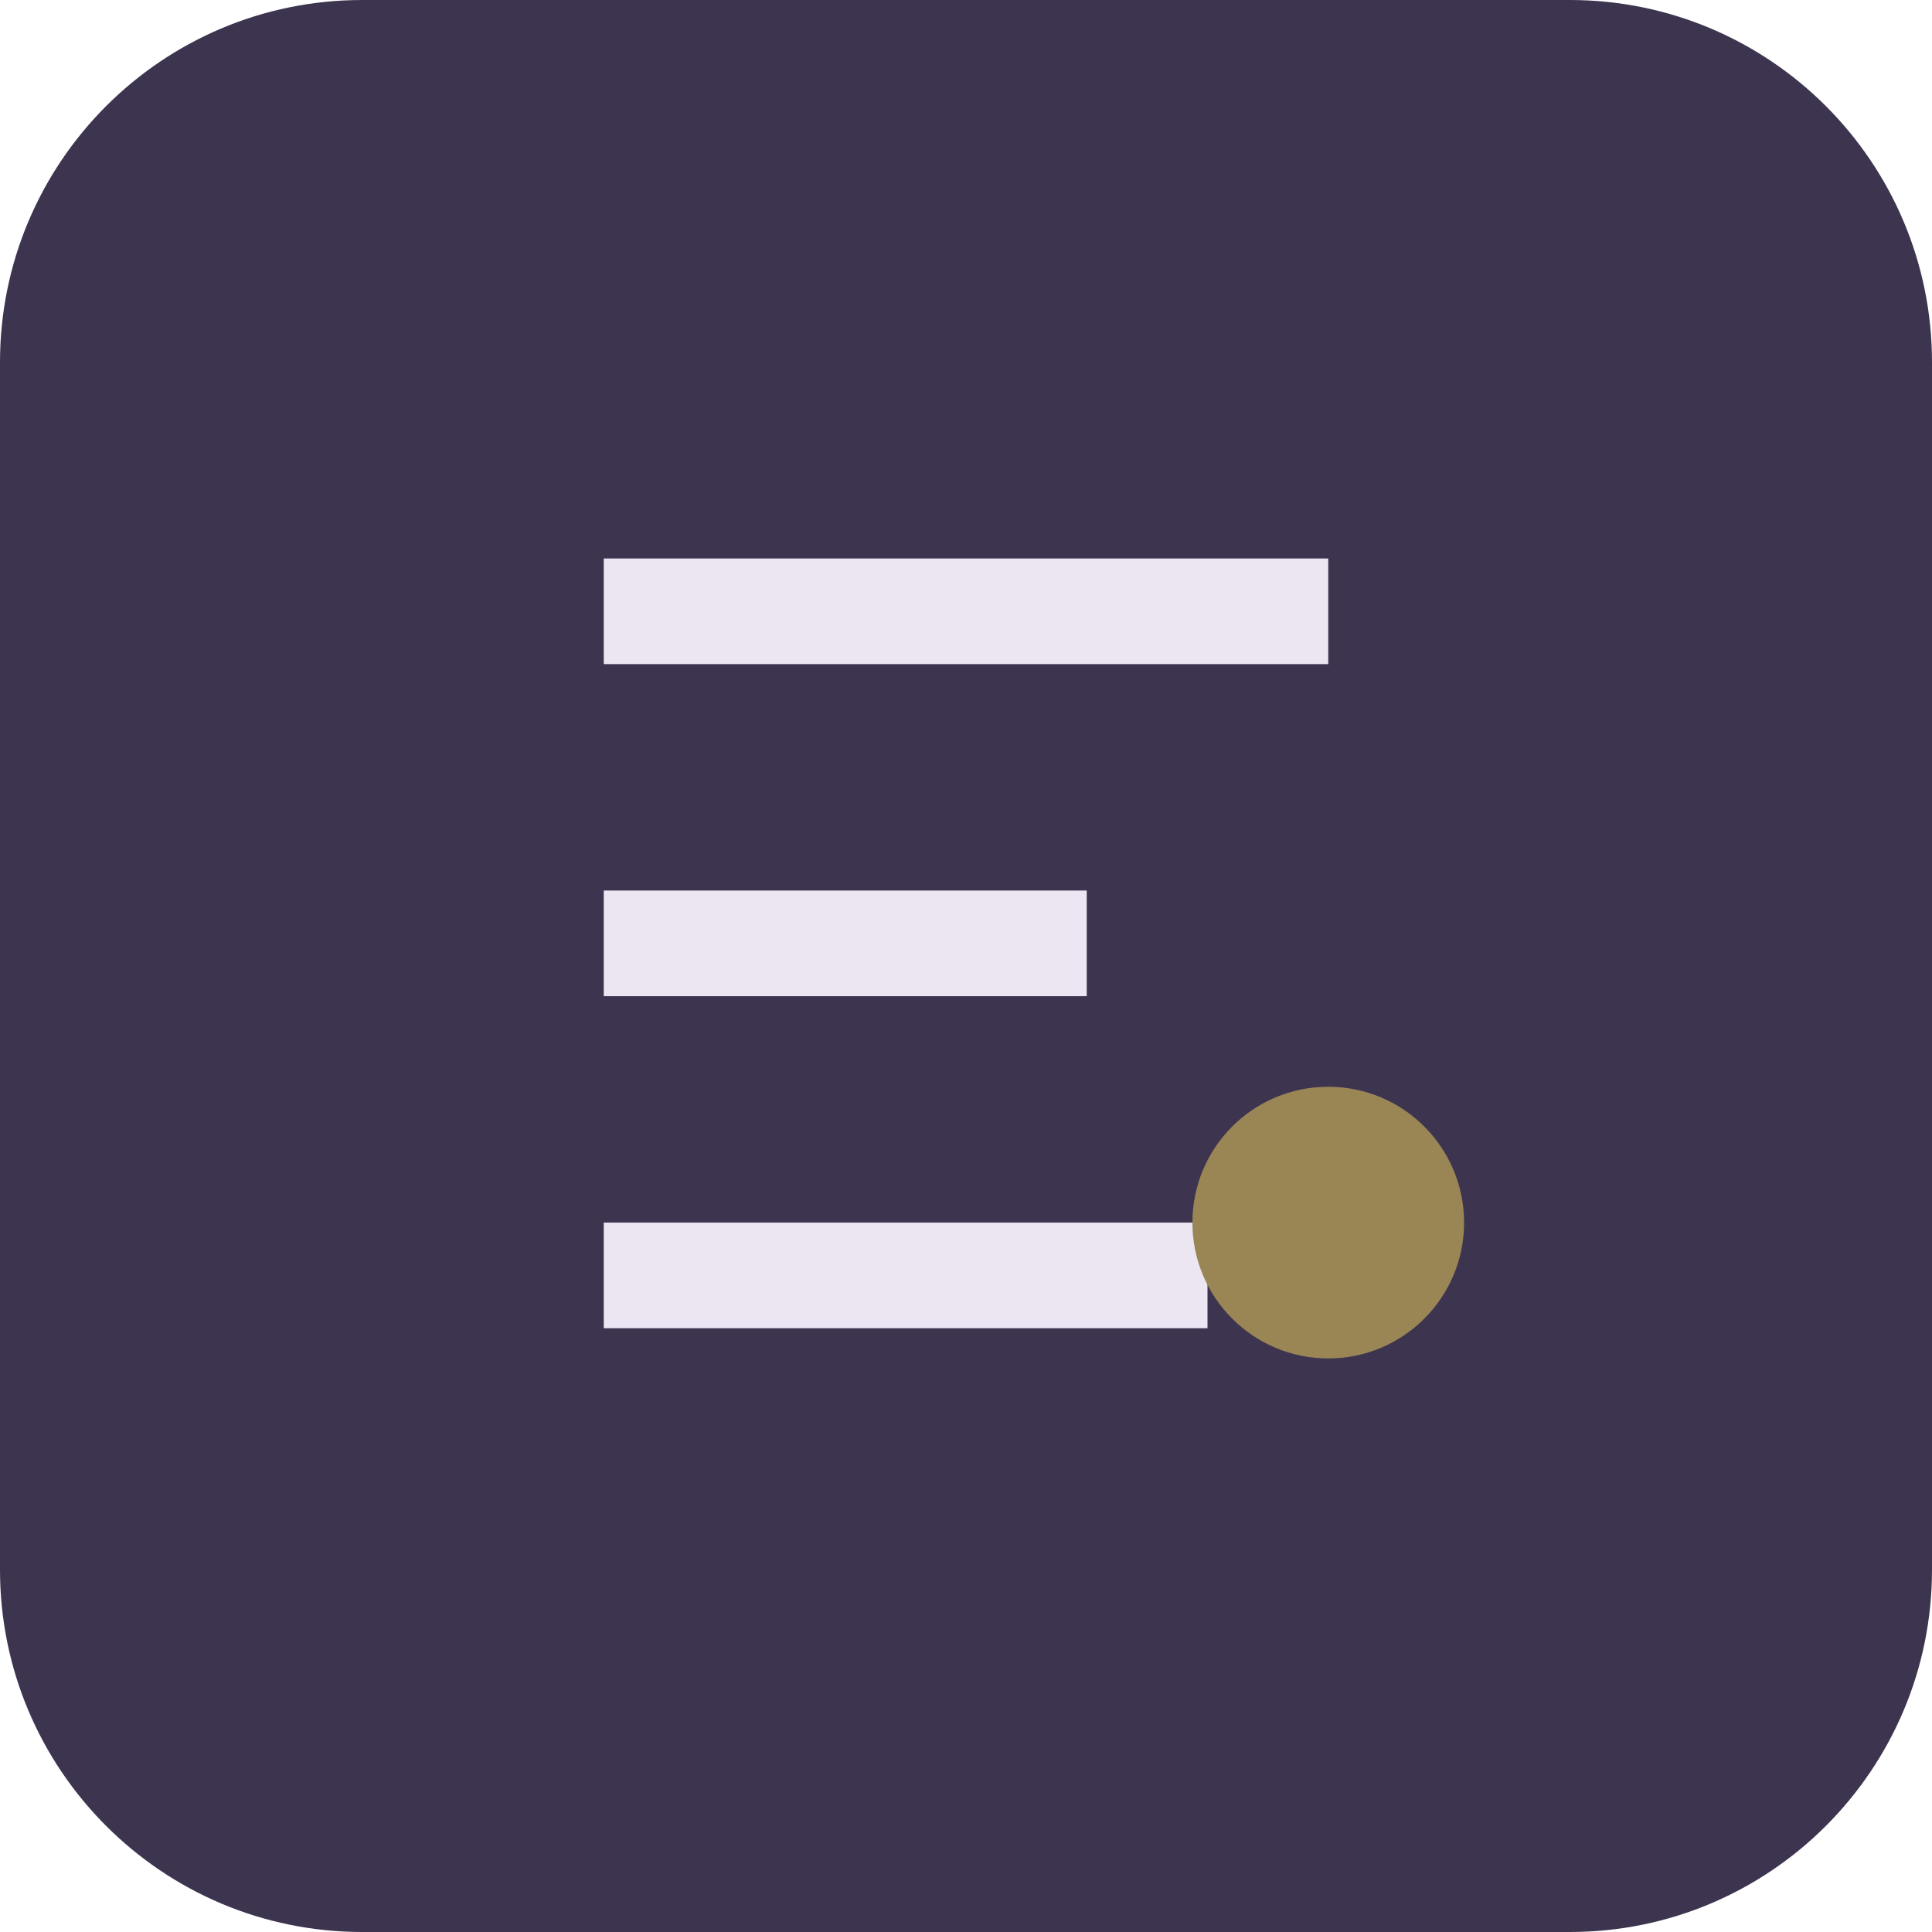
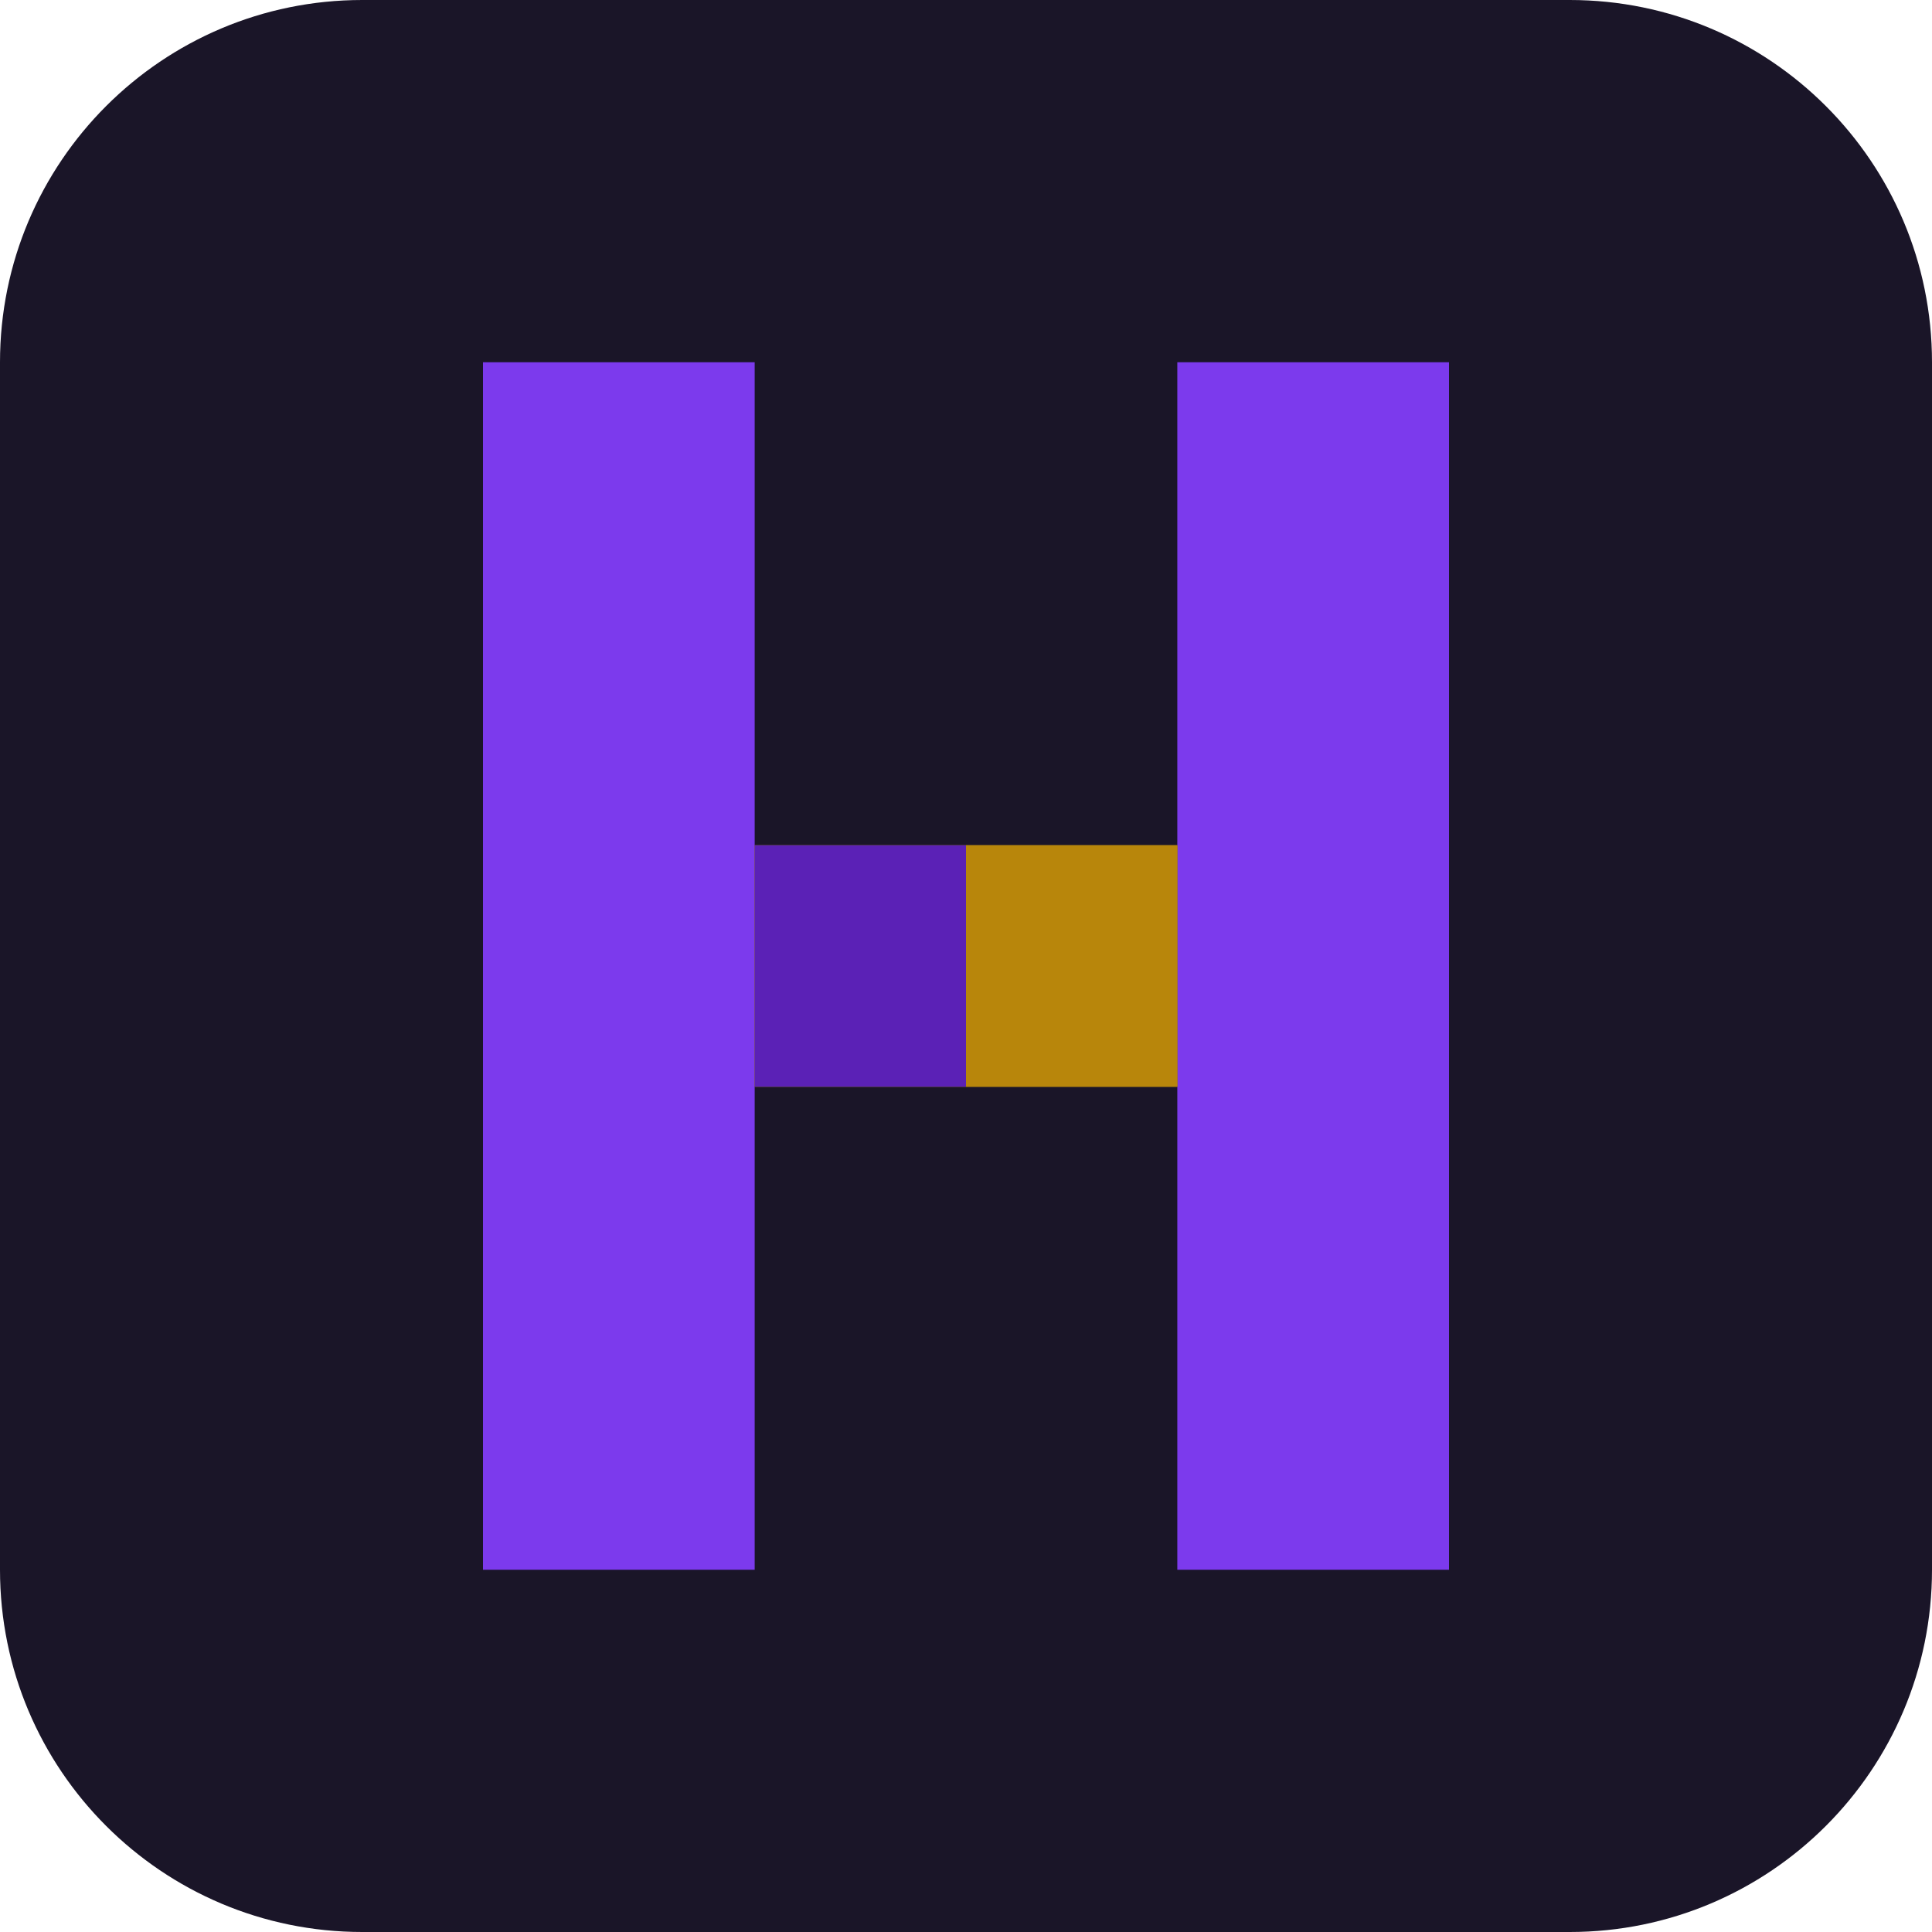
<svg xmlns="http://www.w3.org/2000/svg" viewBox="0 0 512 512" fill="none">
-   <rect width="512" height="512" rx="96" fill="#3d3450" />
-   <path d="M160 148h192v28H160V148zm0 88h128v28H160v-28zm0 88h160v28H160v-28z" fill="#ebe6f2" />
-   <circle cx="352" cy="324" r="36" fill="#9a8555" />
+   <rect width="512" height="512" rx="96" fill="#1a1528" />
+   <path fill="#7c3aed" d="M128 96h72v320h-72V96zm184 0h72v320h-72V96z" />
+   <path fill="#d4a017" d="M200 224h112v64H200v-64z" />
+   <path fill="#5b21b6" d="M200 224h56v64h-56v-64z" />
+   <path fill="#b8860b" d="M256 224h56v64h-56v-64z" />
</svg>
